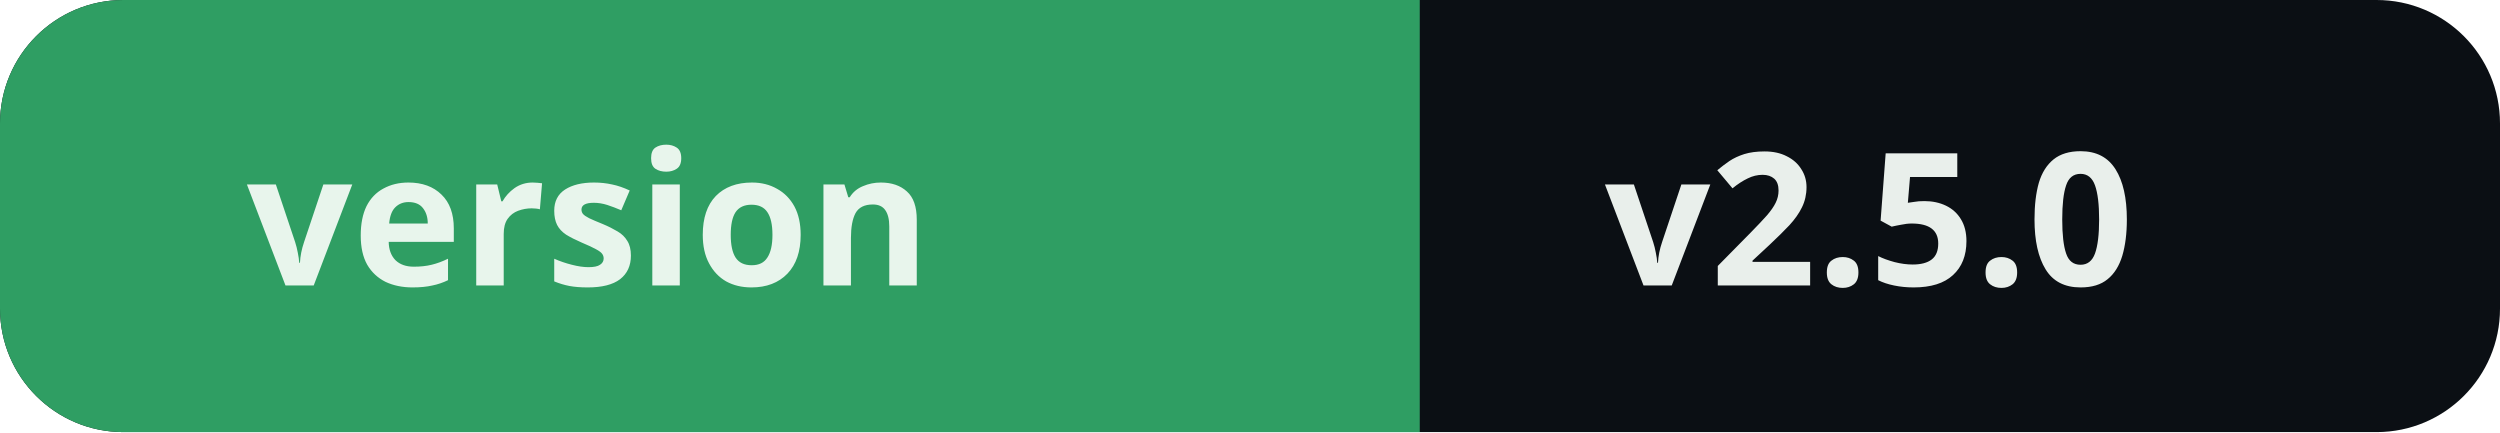
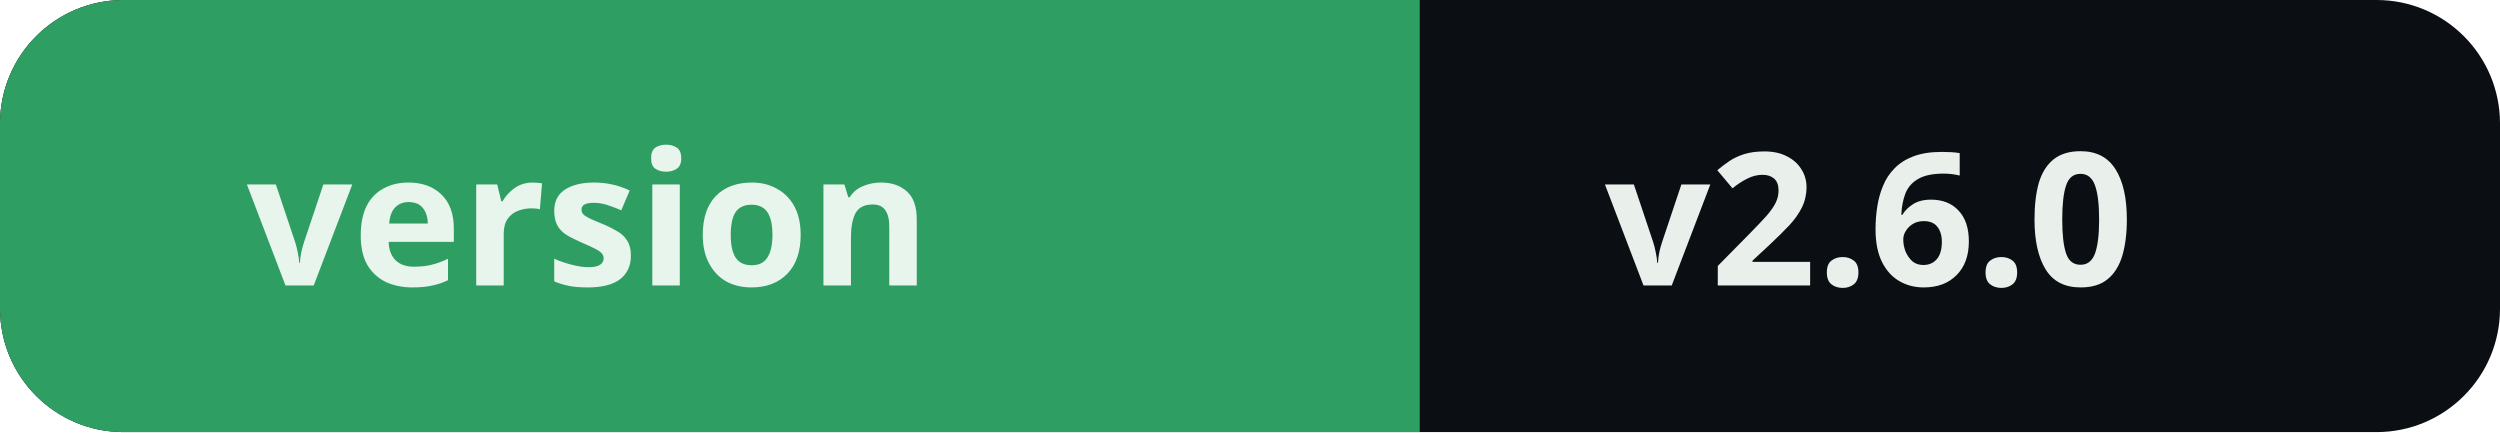
- <svg xmlns="http://www.w3.org/2000/svg" width="162" height="28" role="img" aria-label="version: v2.5.0">
+ <svg xmlns="http://www.w3.org/2000/svg" width="162" height="28" role="img" aria-label="version: v2.6.0">
  <clipPath id="r">
    <rect width="162" height="28" rx="8" />
  </clipPath>
  <g clip-path="url(#r)">
    <rect width="162" height="28" fill="#0b0f14" />
    <rect width="92" height="28" fill="#2f9e63" />
  </g>
  <text x="16" y="18.5" font-family="Segoe UI, system-ui, sans-serif" font-size="12" font-weight="700" fill="#e8f5ec">version</text>
-   <text x="104" y="18.5" font-family="Segoe UI, system-ui, sans-serif" font-size="12" font-weight="600" fill="#e9efeb">v2.5.0</text>
+   <text x="104" y="18.5" font-family="Segoe UI, system-ui, sans-serif" font-size="12" font-weight="600" fill="#e9efeb">v2.6.0</text>
</svg>
